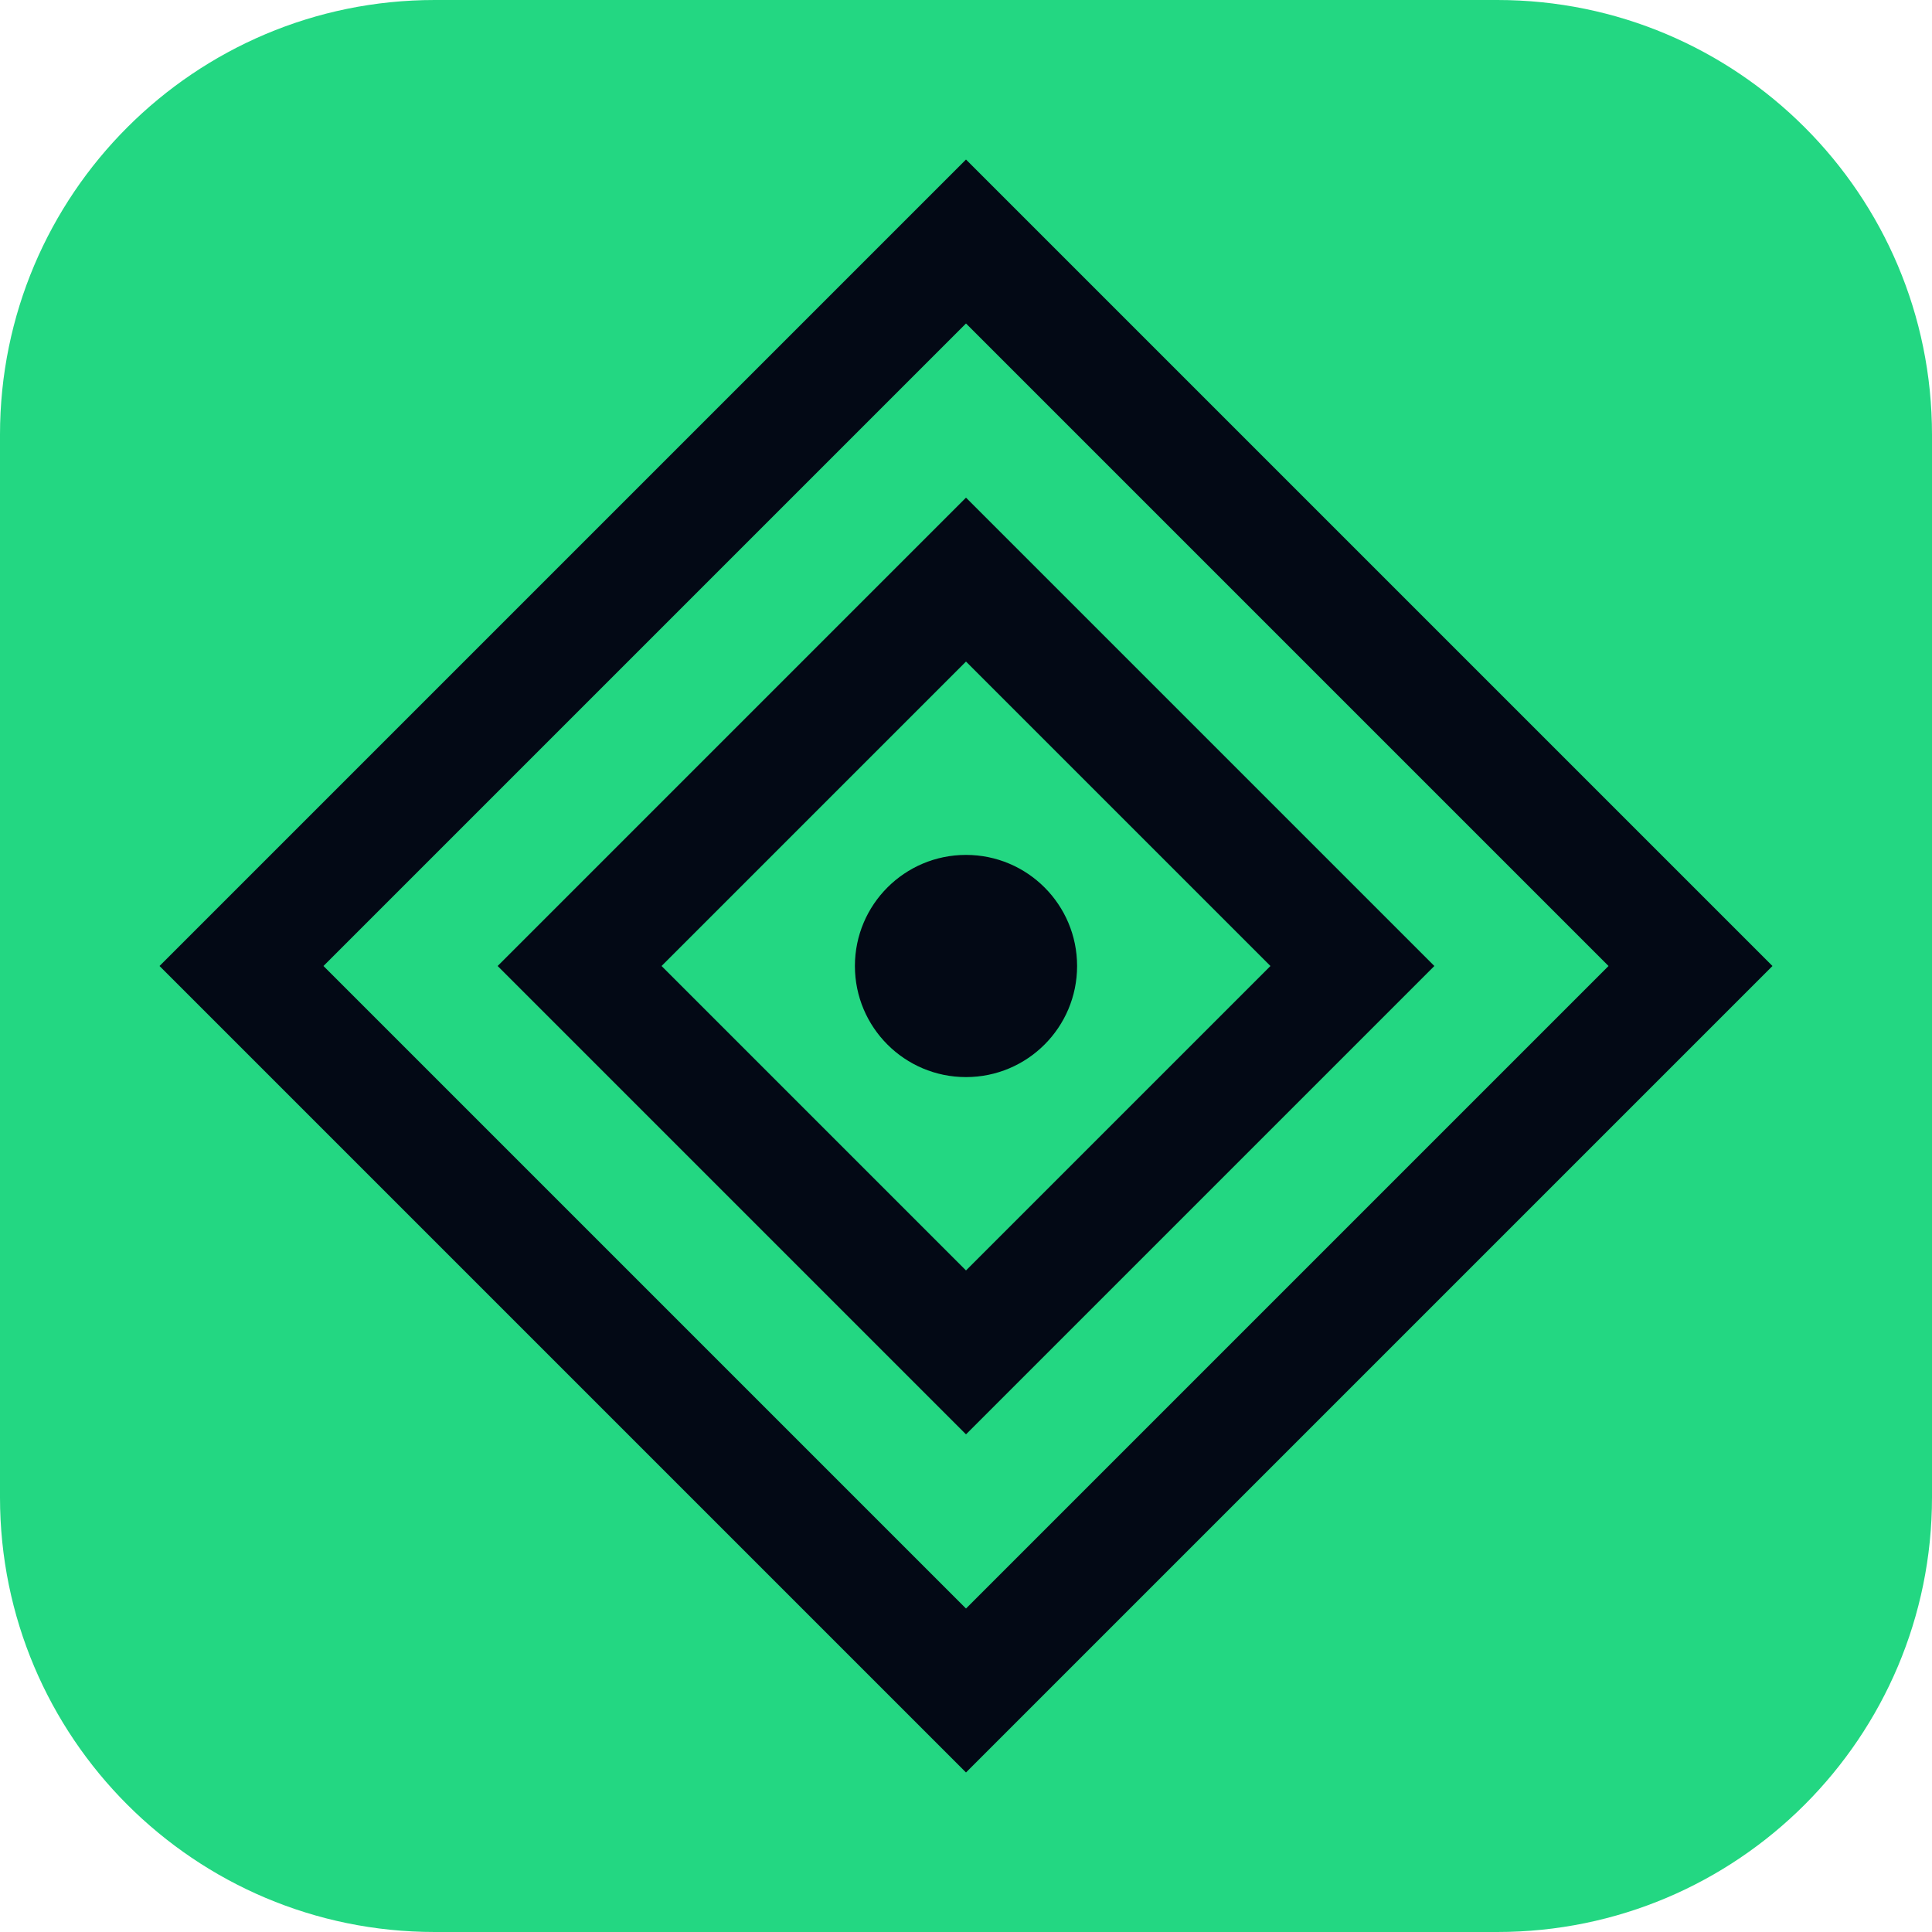
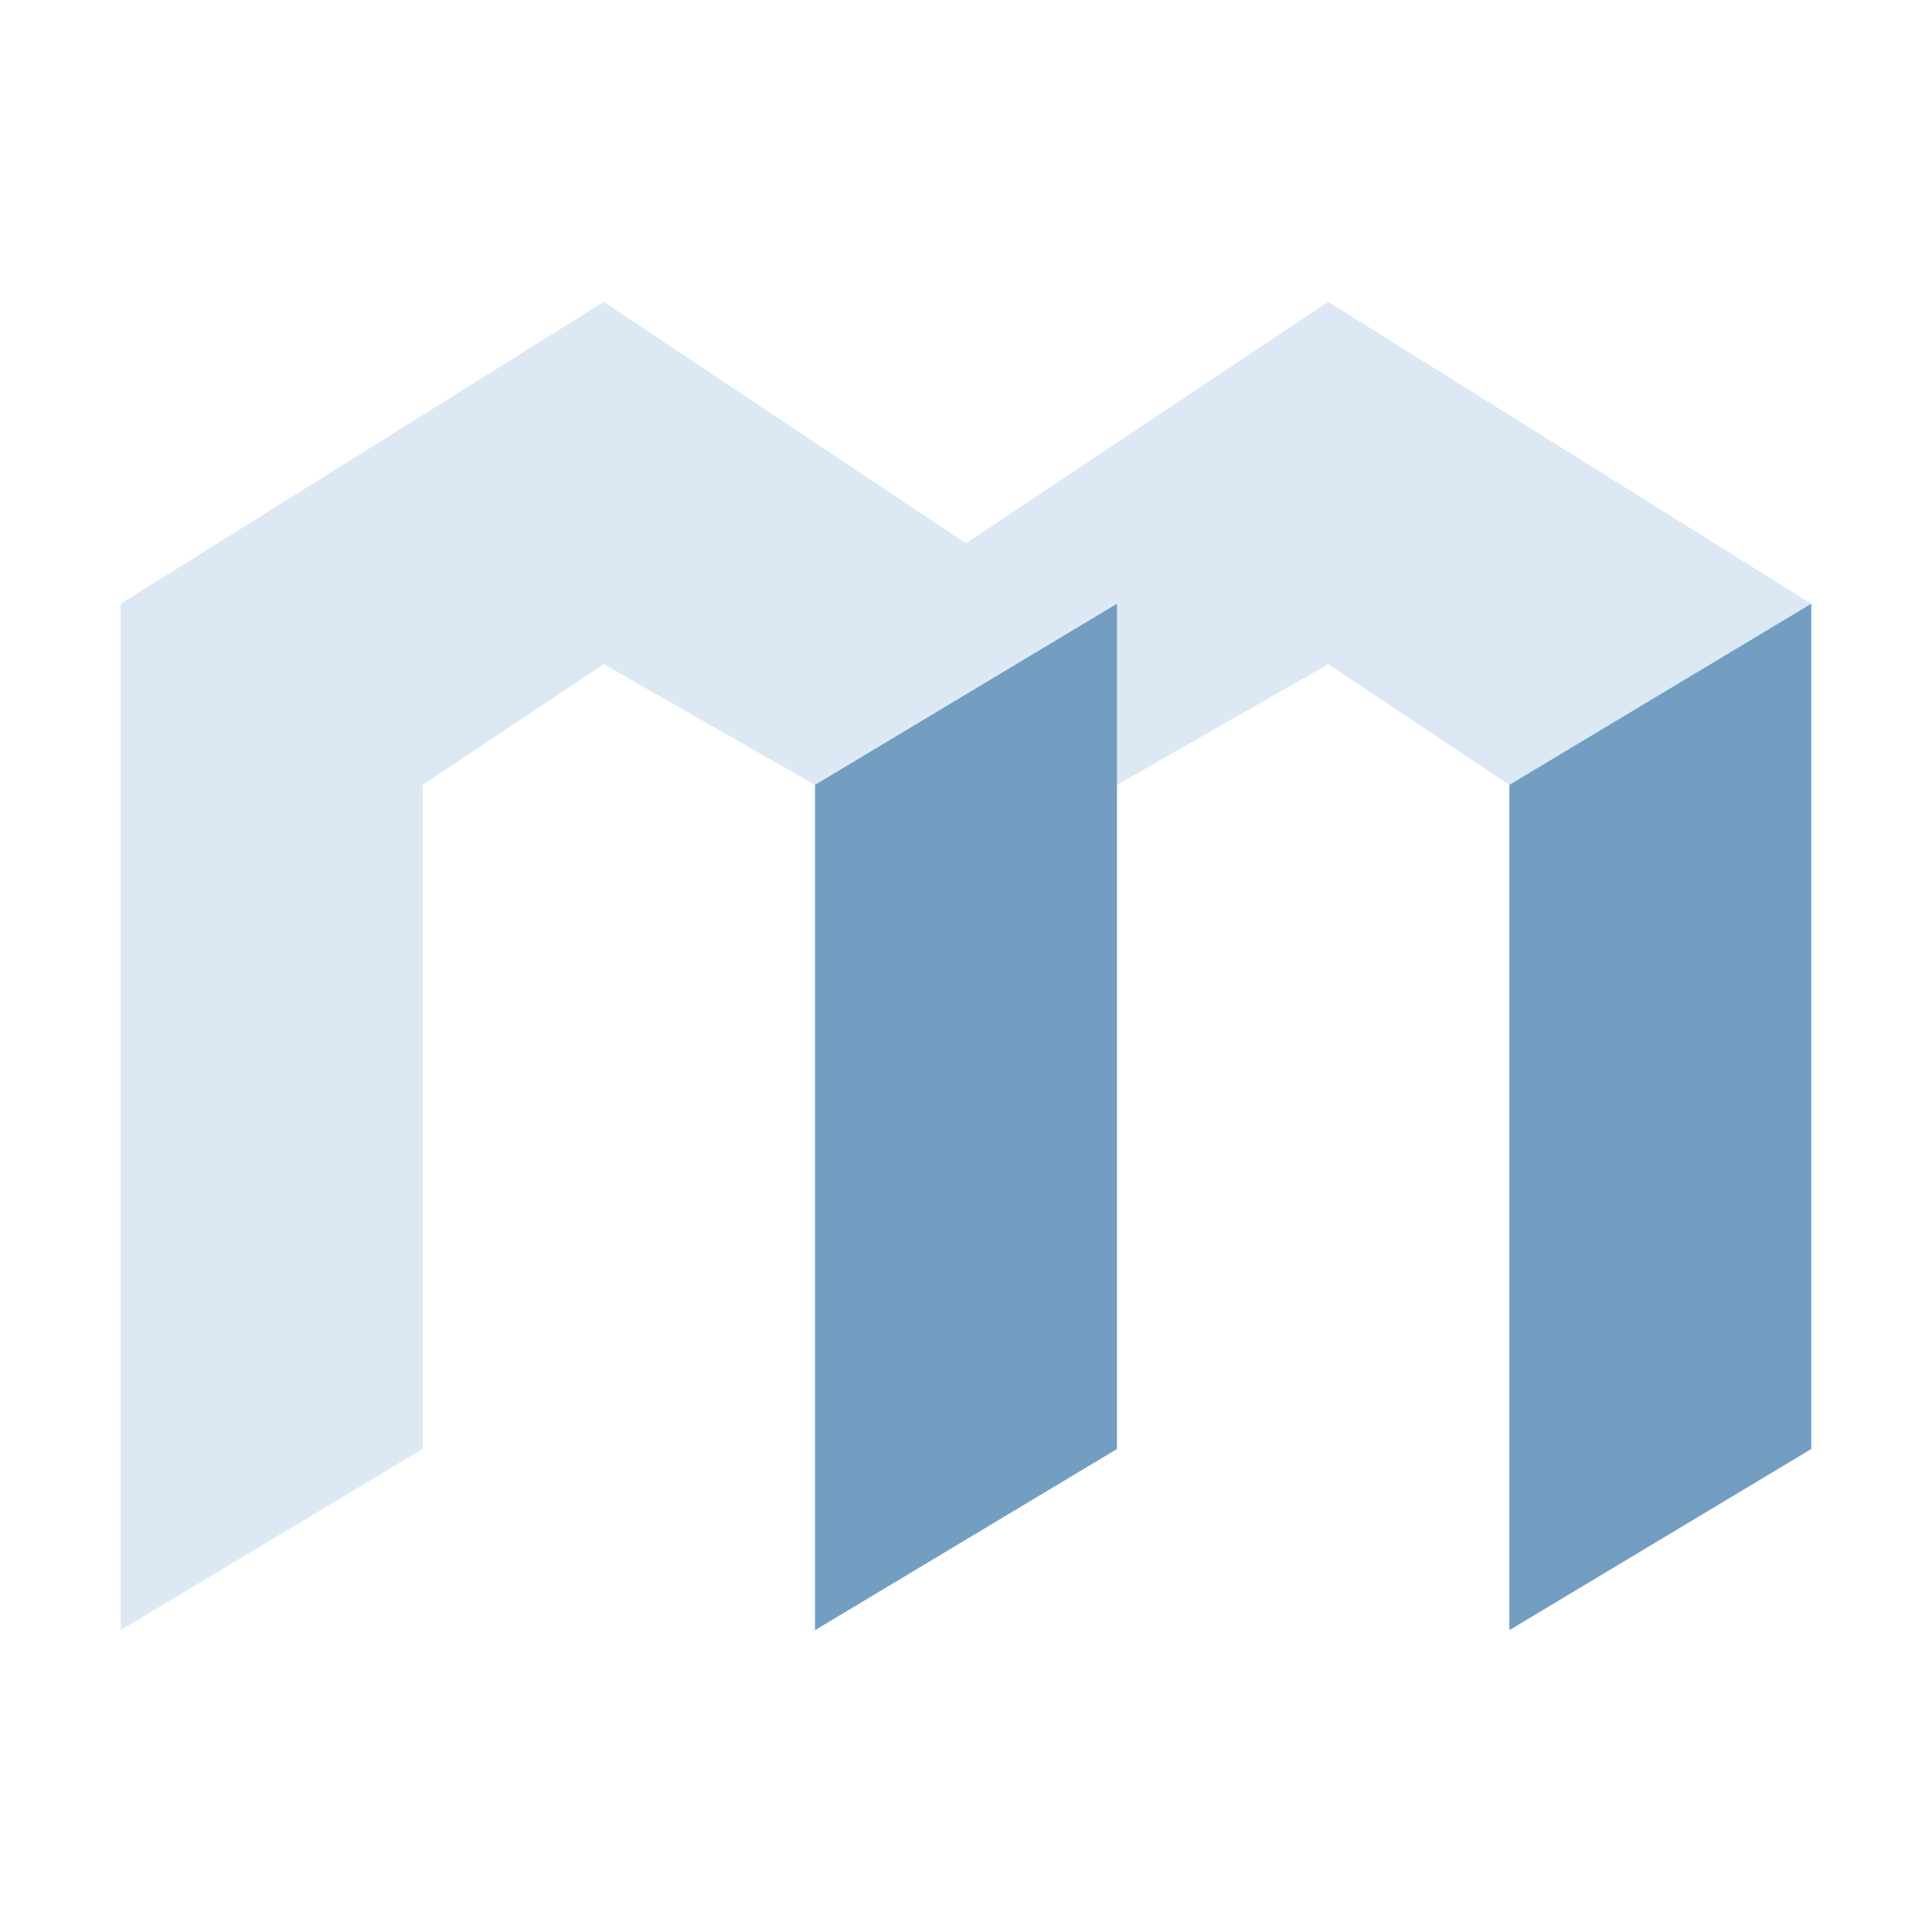
- <svg xmlns="http://www.w3.org/2000/svg" viewBox="0 0 40 40">
-   <rect width="40" height="40" rx="9" fill="#23d782" />
-   <g fill="none" stroke="#030915" stroke-width="2.4">
-     <path d="m20 5 15 15-15 15L5 20z" />
-     <path d="m20 12 8 8-8 8-8-8z" />
-   </g>
-   <circle cx="20" cy="20" r="2.3" fill="#030915" />
+ <svg xmlns="http://www.w3.org/2000/svg" viewBox="0 0 32 32">
+   <path fill="#dce9f4" d="m2 10 8-5 6 4 6-4 8 5v14l-5 3V13l-3-2-3.5 2v11l-5 3V13L10 11l-3 2v11l-5 3z" />
+   <path fill="#739dc1" d="m25 13 5-3v14l-5 3zm-11.5 0 5-3v14l-5 3z" />
</svg>
